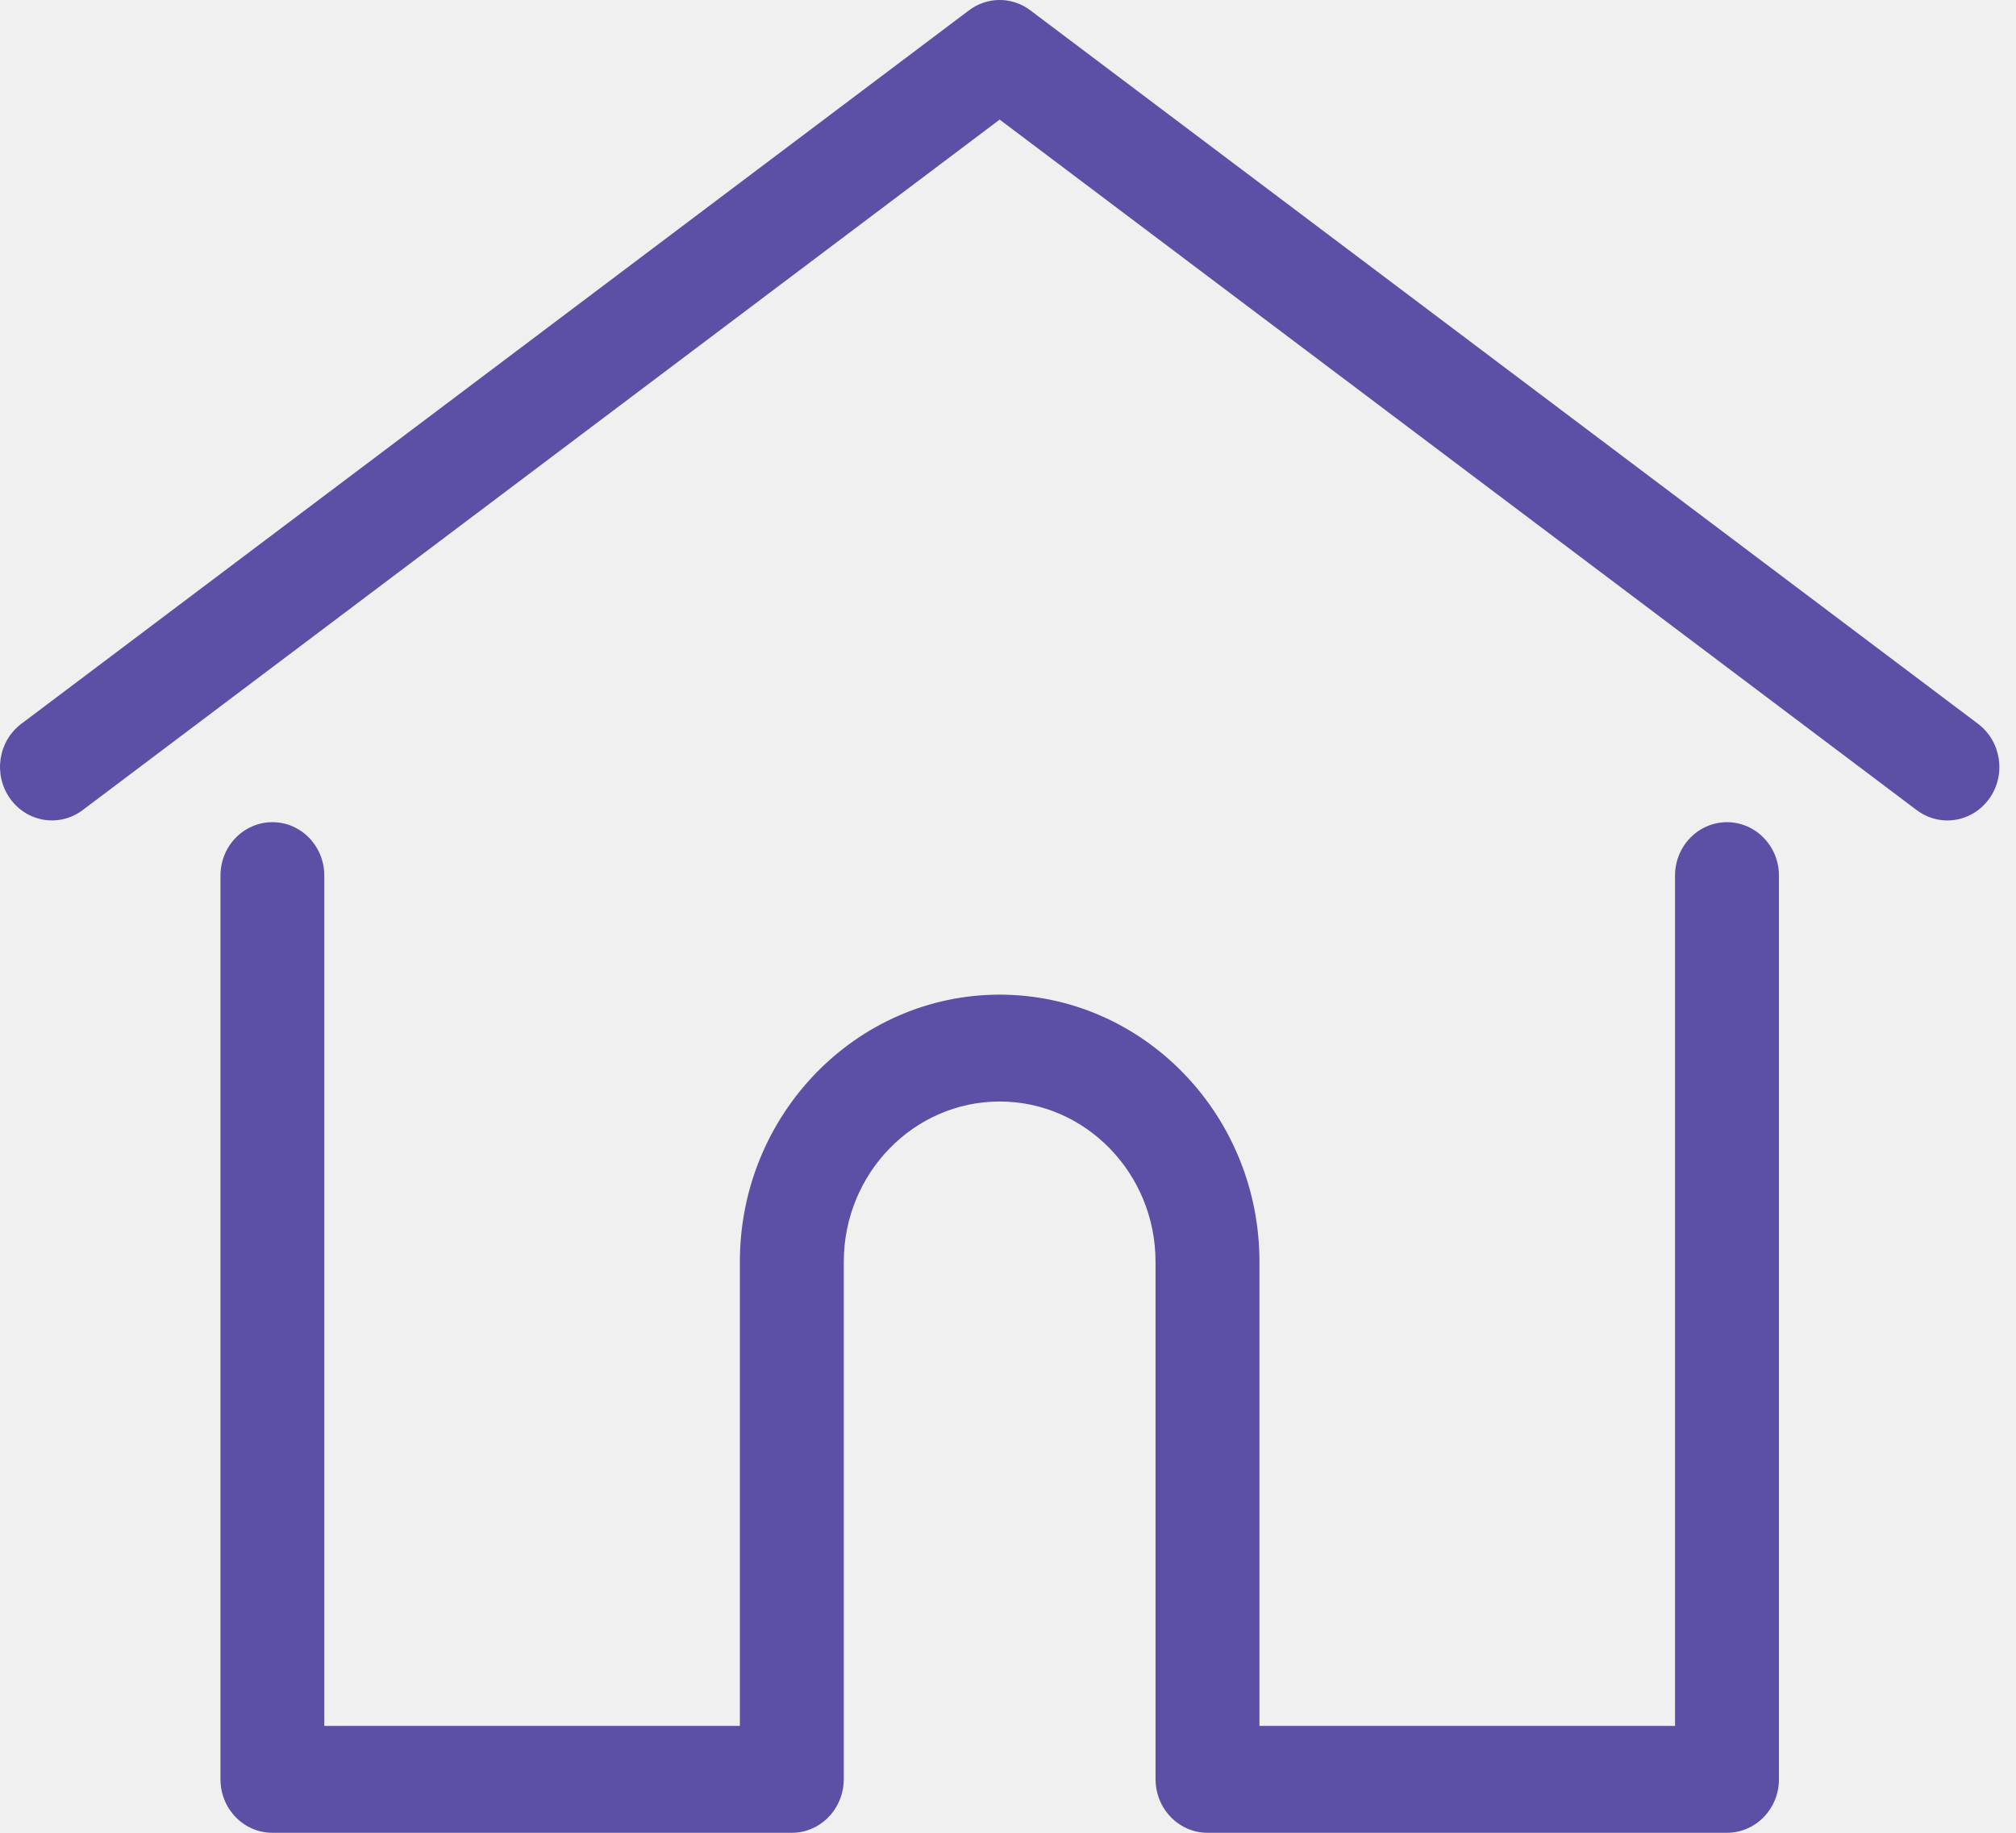
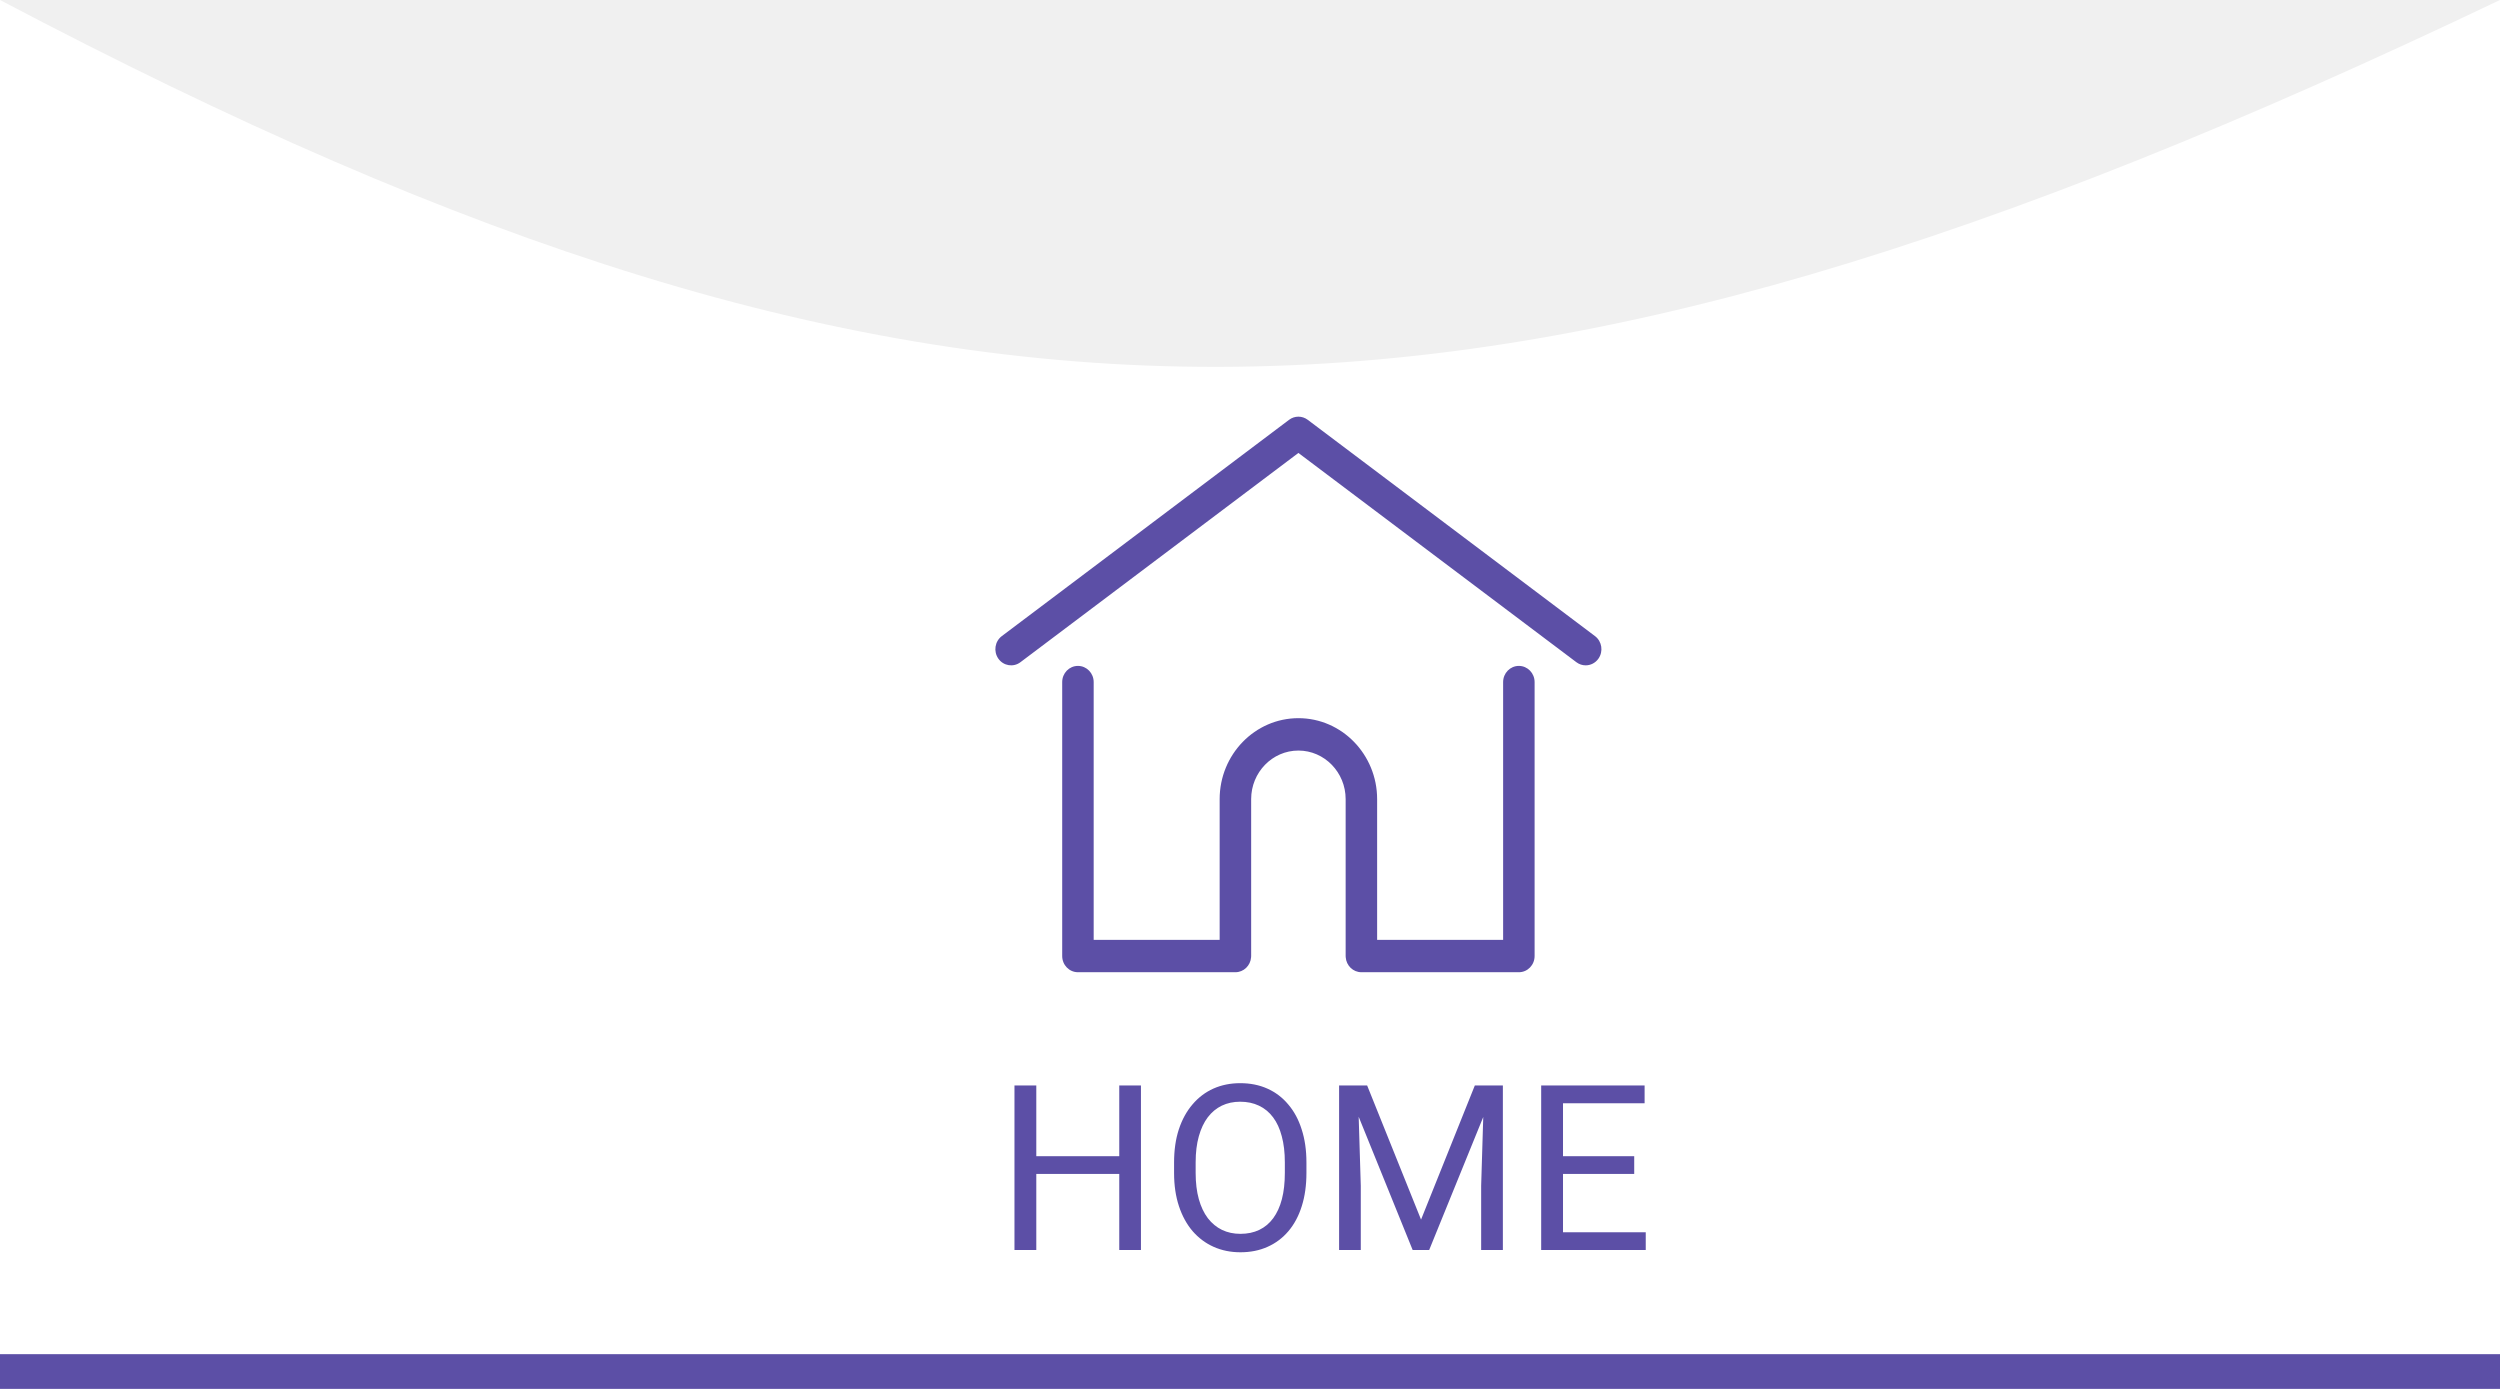
- <svg xmlns="http://www.w3.org/2000/svg" width="22px" height="20px" viewBox="0 0 22 20" version="1.1">
-   <g id="Runner-Boy" stroke="none" stroke-width="1" fill="none" fill-rule="evenodd">
-     <g id="6-RBHomePageAfterLogin@2x" transform="translate(-41, -1067)" fill="#5C4FA6" fill-rule="nonzero">
-       <g id="Group-30" transform="translate(0, 1052)">
-         <g id="Group-38-Copy-3" transform="translate(37.5, 15)">
-           <g id="home" transform="translate(3.5, 0)">
-             <path d="M21.586,7.899 L11.244,0.113 C11.045,-0.038 10.774,-0.038 10.574,0.113 L0.232,7.899 C-0.021,8.09 -0.075,8.454 0.11,8.714 C0.295,8.974 0.649,9.03 0.902,8.84 L10.909,1.305 L20.916,8.84 C21.017,8.916 21.135,8.953 21.251,8.953 C21.425,8.953 21.598,8.87 21.709,8.714 C21.894,8.454 21.839,8.09 21.586,7.899 Z" id="Path" />
-             <path d="M18.846,8.972 C18.533,8.972 18.279,9.233 18.279,9.555 L18.279,18.834 L13.744,18.834 L13.744,13.769 C13.744,12.162 12.472,10.854 10.909,10.854 C9.346,10.854 8.074,12.162 8.074,13.769 L8.074,18.834 L3.539,18.834 L3.539,9.555 C3.539,9.233 3.286,8.972 2.973,8.972 C2.659,8.972 2.406,9.233 2.406,9.555 L2.406,19.417 C2.406,19.739 2.659,20 2.973,20 L8.641,20 C8.939,20 9.183,19.763 9.206,19.462 C9.207,19.449 9.208,19.434 9.208,19.417 L9.208,13.769 C9.208,12.805 9.971,12.02 10.909,12.02 C11.847,12.02 12.61,12.805 12.61,13.769 L12.61,19.417 C12.61,19.434 12.611,19.448 12.612,19.462 C12.635,19.763 12.879,20 13.177,20 L18.846,20 C19.159,20 19.413,19.739 19.413,19.417 L19.413,9.555 C19.413,9.233 19.159,8.972 18.846,8.972 Z" id="Path" />
-           </g>
-         </g>
-       </g>
-     </g>
-   </g>
+ <svg xmlns="http://www.w3.org/2000/svg" width="108" height="60" viewBox="0 0 108 60" fill="none">
+   <path d="M0 0C40.35 21.263 64.02 21.001 108 0V60H0V0Z" fill="white" />
+   <path d="M68.903 27.479L56.493 18.135C56.254 17.955 55.928 17.955 55.689 18.135L43.279 27.479C42.975 27.708 42.91 28.145 43.131 28.457C43.353 28.769 43.779 28.836 44.082 28.608L56.091 19.567L68.1 28.608C68.221 28.699 68.361 28.743 68.501 28.743C68.71 28.743 68.917 28.644 69.05 28.457C69.272 28.145 69.207 27.708 68.903 27.479Z" fill="#5C4FA6" />
+   <path d="M65.615 28.767C65.239 28.767 64.935 29.08 64.935 29.466V40.601H59.492V34.523C59.492 32.594 57.967 31.025 56.091 31.025C54.215 31.025 52.689 32.594 52.689 34.523V40.601H47.247V29.466C47.247 29.08 46.943 28.767 46.567 28.767C46.191 28.767 45.887 29.08 45.887 29.466V41.3C45.887 41.687 46.191 42 46.567 42H53.37C53.727 42 54.02 41.716 54.047 41.355C54.049 41.339 54.05 41.321 54.05 41.3V34.523C54.05 33.365 54.965 32.424 56.091 32.424C57.216 32.424 58.132 33.365 58.132 34.523V41.3C58.132 41.321 58.133 41.338 58.135 41.354C58.161 41.715 58.454 42 58.812 42H65.615C65.991 42 66.295 41.687 66.295 41.3V29.466C66.295 29.08 65.99 28.767 65.615 28.767Z" fill="#5C4FA6" />
+   <path d="M48.469 49.947V50.714H44.621V49.947H48.469ZM44.768 46.891V54H43.825V46.891H44.768ZM49.289 46.891V54H48.352V46.891H49.289ZM56.438 50.221V50.67C56.438 51.204 56.371 51.682 56.237 52.105C56.104 52.529 55.912 52.888 55.661 53.185C55.41 53.481 55.109 53.707 54.758 53.863C54.41 54.02 54.019 54.098 53.586 54.098C53.166 54.098 52.78 54.02 52.429 53.863C52.08 53.707 51.778 53.481 51.52 53.185C51.267 52.888 51.07 52.529 50.93 52.105C50.79 51.682 50.72 51.204 50.72 50.67V50.221C50.72 49.687 50.788 49.21 50.925 48.79C51.065 48.367 51.262 48.007 51.516 47.711C51.77 47.411 52.071 47.184 52.419 47.027C52.77 46.871 53.156 46.793 53.576 46.793C54.009 46.793 54.4 46.871 54.748 47.027C55.1 47.184 55.401 47.411 55.651 47.711C55.905 48.007 56.099 48.367 56.232 48.79C56.369 49.21 56.438 49.687 56.438 50.221ZM55.505 50.67V50.211C55.505 49.788 55.461 49.413 55.373 49.088C55.288 48.762 55.163 48.489 54.997 48.268C54.831 48.046 54.628 47.879 54.387 47.765C54.149 47.651 53.879 47.594 53.576 47.594C53.283 47.594 53.018 47.651 52.78 47.765C52.546 47.879 52.344 48.046 52.175 48.268C52.009 48.489 51.88 48.762 51.789 49.088C51.698 49.413 51.652 49.788 51.652 50.211V50.67C51.652 51.096 51.698 51.474 51.789 51.803C51.88 52.128 52.01 52.403 52.18 52.628C52.352 52.849 52.556 53.017 52.79 53.131C53.028 53.245 53.293 53.302 53.586 53.302C53.892 53.302 54.164 53.245 54.401 53.131C54.639 53.017 54.839 52.849 55.002 52.628C55.168 52.403 55.293 52.128 55.378 51.803C55.463 51.474 55.505 51.096 55.505 50.67ZM58.147 46.891H59.06L61.389 52.687L63.713 46.891H64.631L61.74 54H61.027L58.147 46.891ZM57.849 46.891H58.654L58.786 51.227V54H57.849V46.891ZM64.118 46.891H64.924V54H63.986V51.227L64.118 46.891ZM71.096 53.233V54H67.331V53.233H71.096ZM67.522 46.891V54H66.579V46.891H67.522ZM70.598 49.947V50.714H67.331V49.947H70.598ZM71.047 46.891V47.662H67.331V46.891H71.047Z" fill="#5C4FA6" />
+   <line y1="59.25" x2="108" y2="59.25" stroke="#5C4FA6" stroke-width="1.5" />
</svg>
